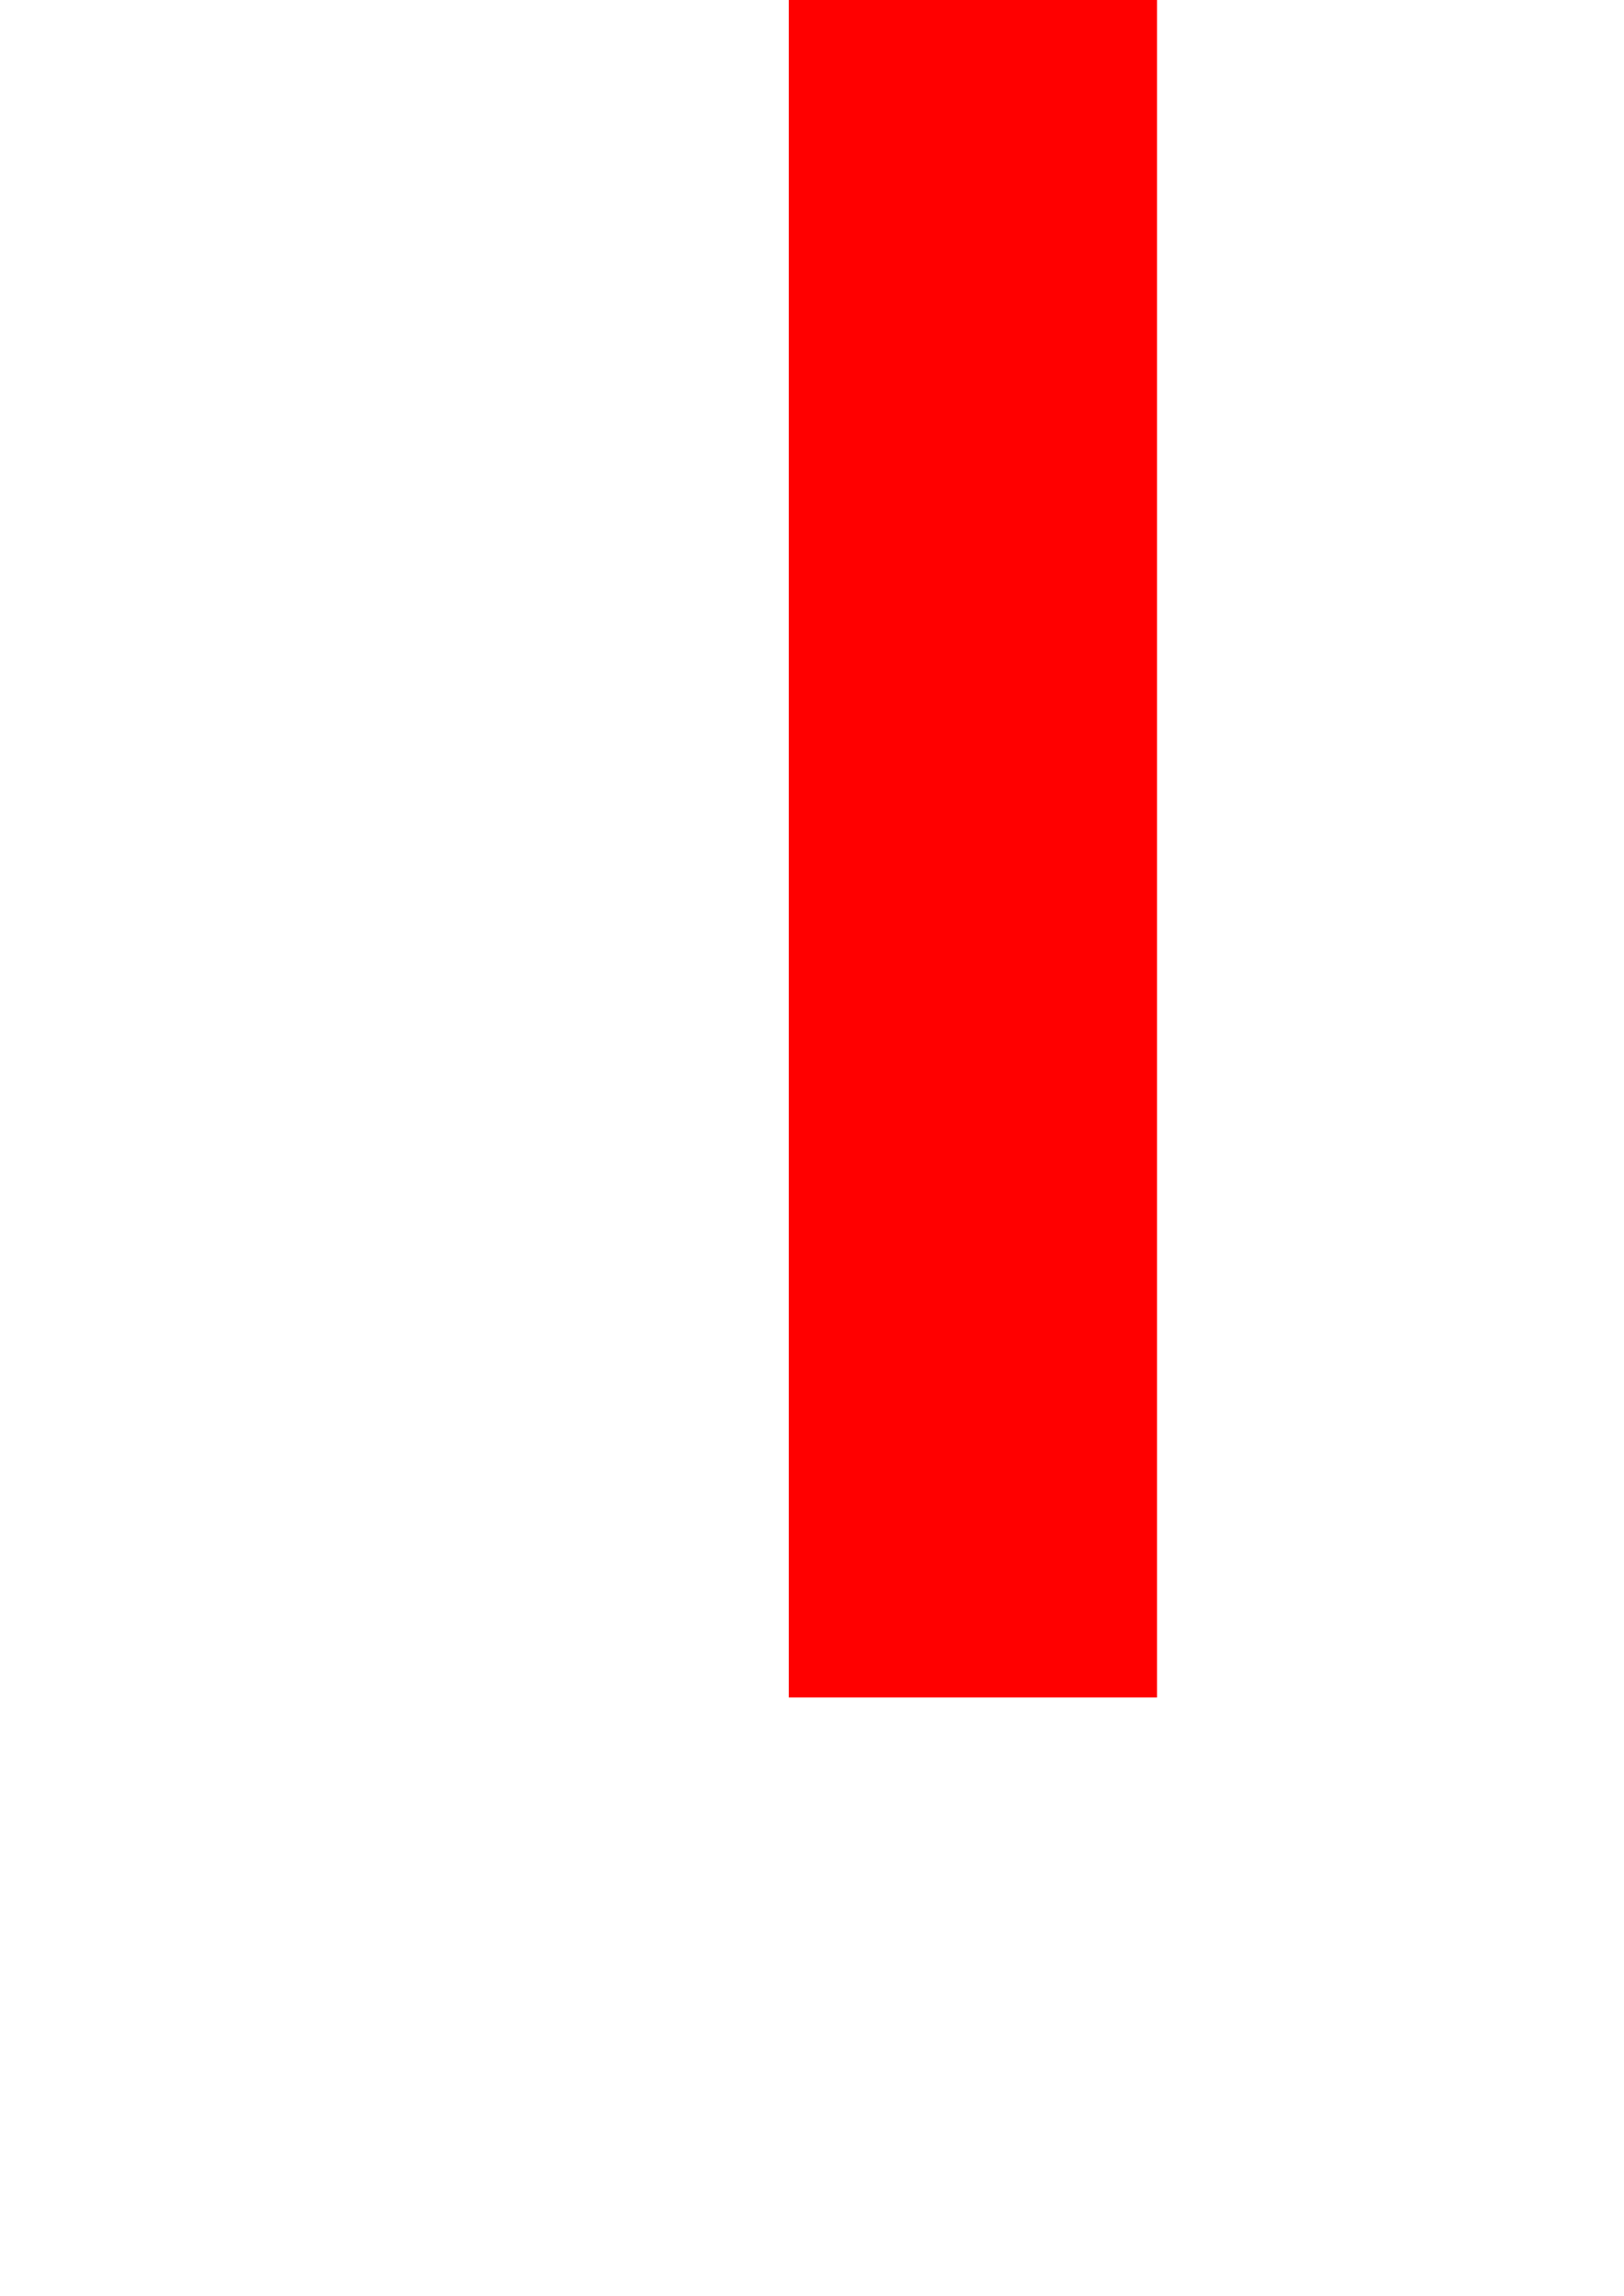
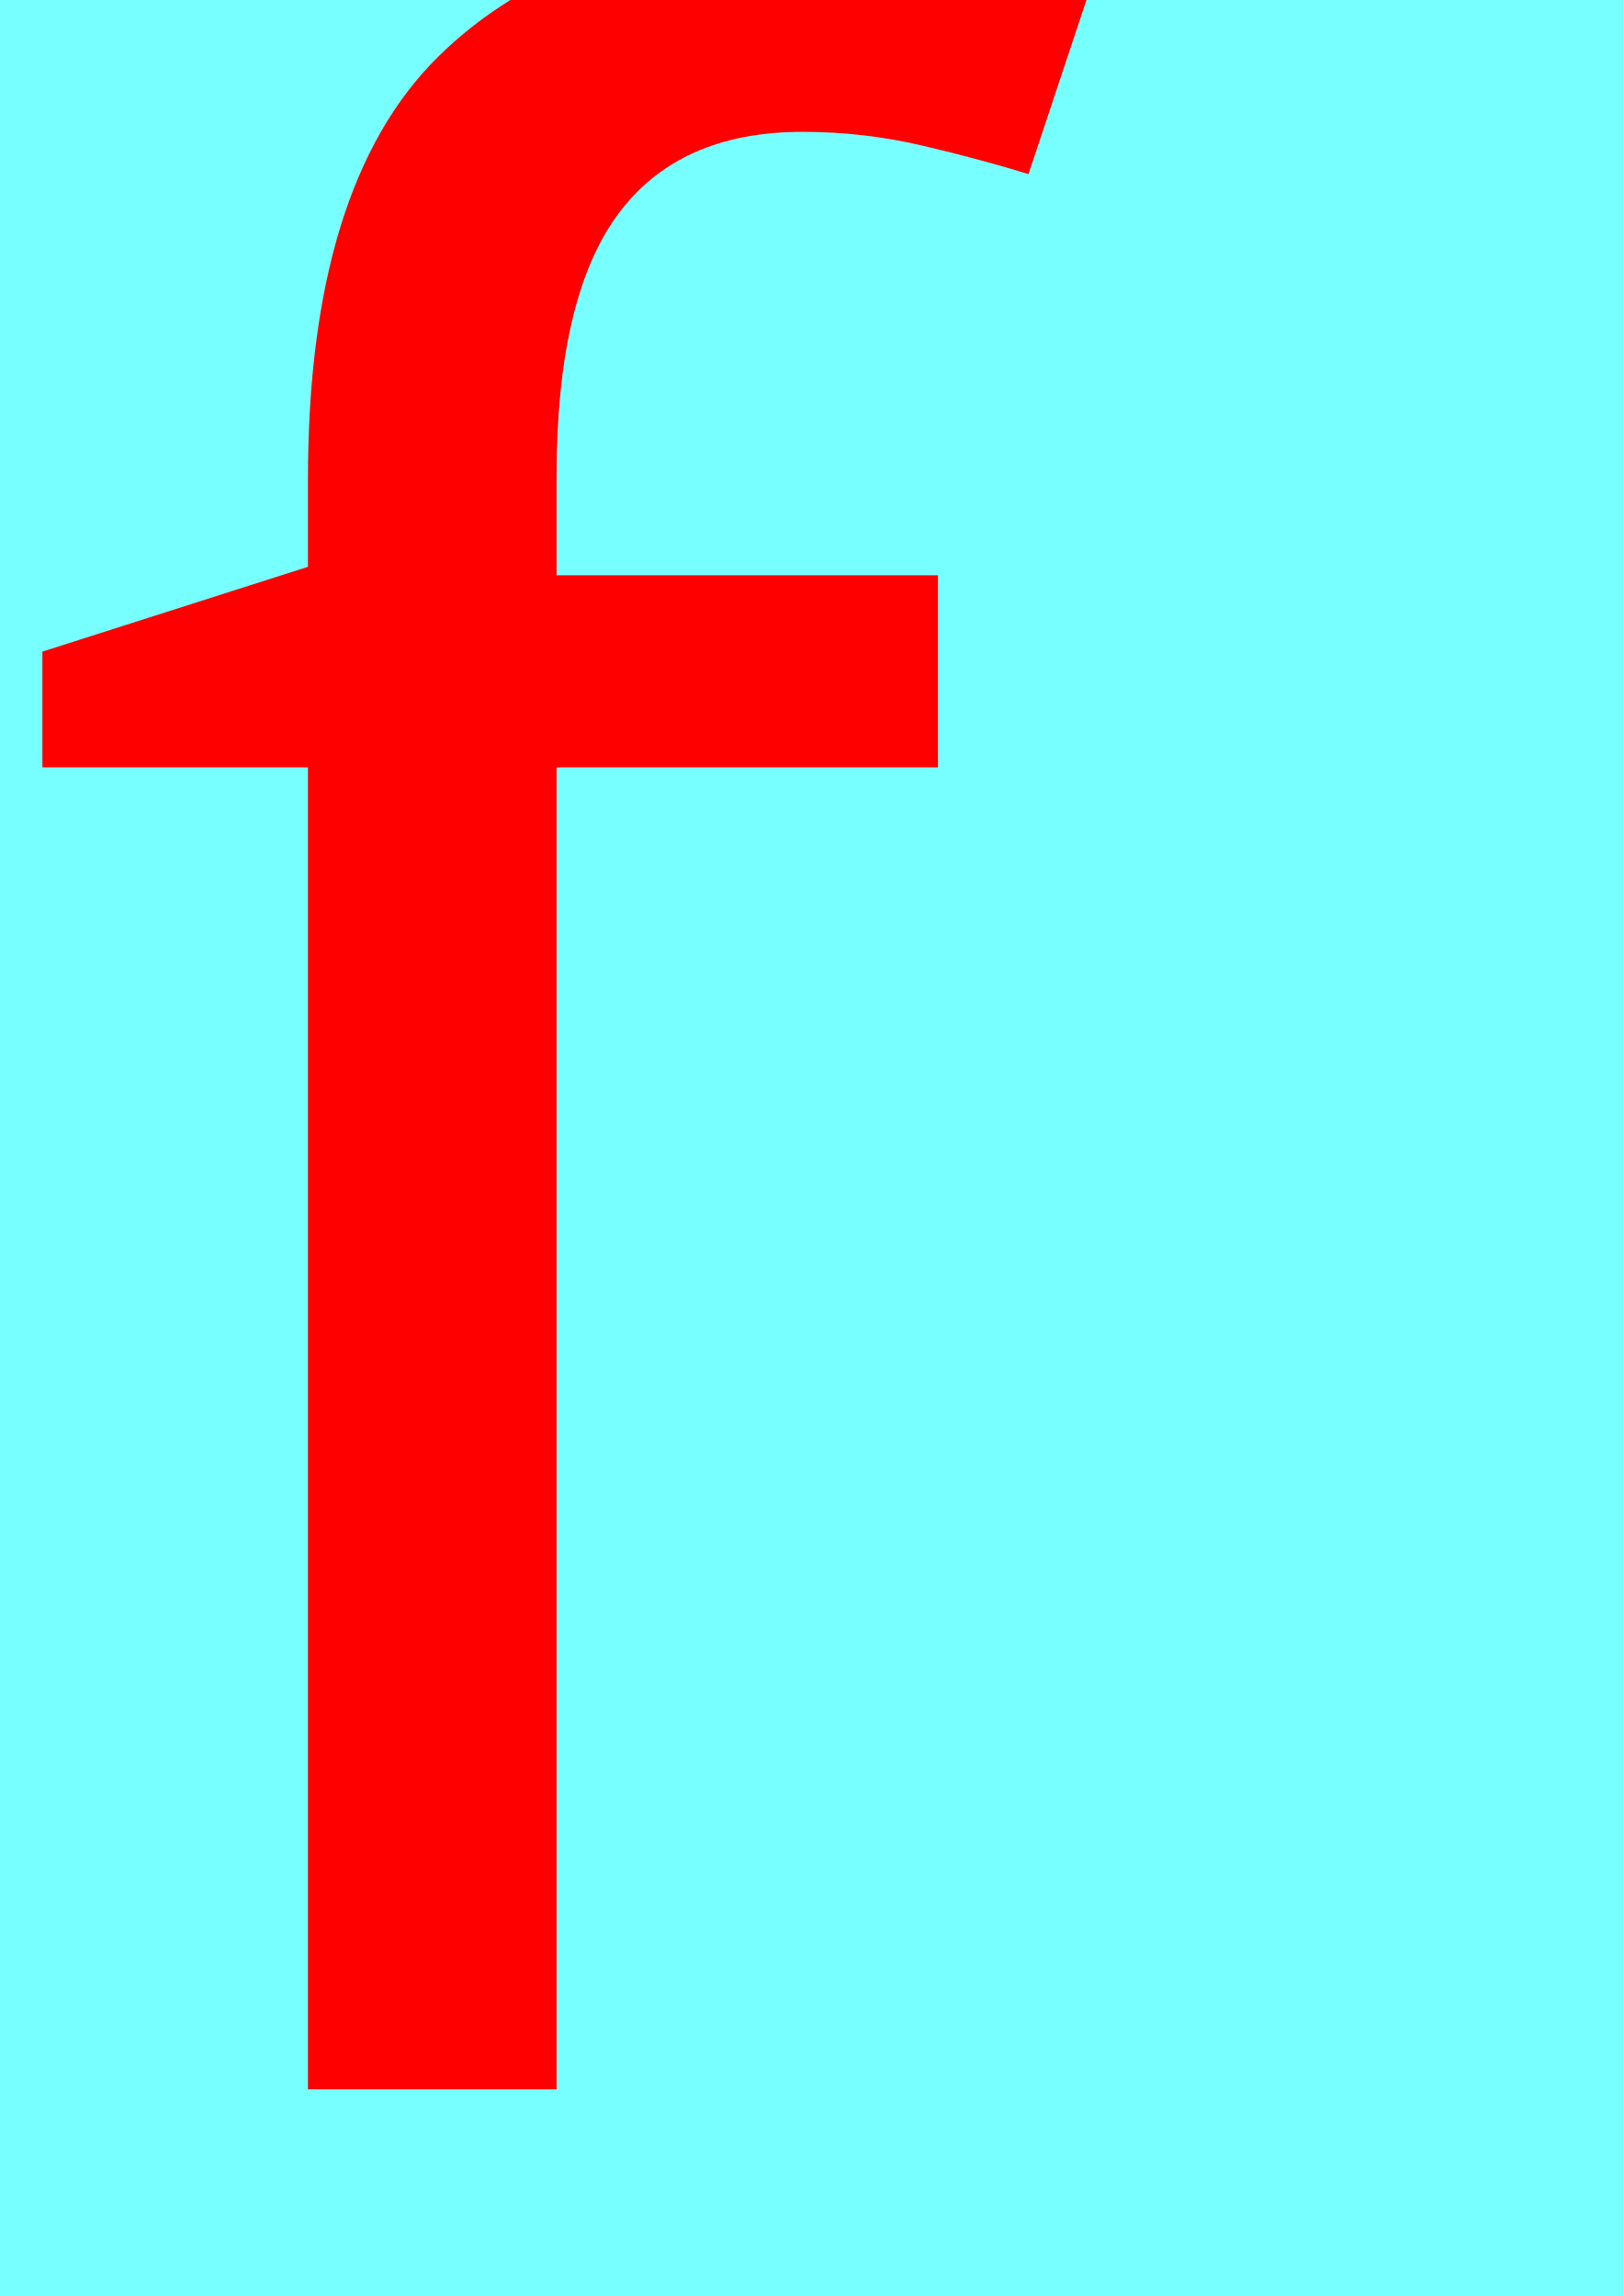
<svg xmlns="http://www.w3.org/2000/svg" id="svg1974" version="1.1" viewBox="0 0 210 297" height="297mm" width="210mm">
  <defs id="defs1968" />
+   <rect style="opacity:1;fill:#77ffff;fill-opacity:1;stroke:none;stroke-width:20.256;stroke-linecap:round;stroke-linejoin:miter;stroke-miterlimit:4;stroke-dasharray:none;stroke-dashoffset:0;stroke-opacity:1;paint-order:fill markers stroke" id="rect2666" width="210" height="297" x="0" y="-9.1833817e-006" />
  <g id="layer1" />
-   <text xml:space="preserve" style="font-style:normal;font-variant:normal;font-weight:normal;font-stretch:normal;font-size:541.153px;line-height:1.25;font-family:Ubuntu;-inkscape-font-specification:'Ubuntu, Normal';font-variant-ligatures:normal;font-variant-caps:normal;font-variant-numeric:normal;text-align:start;letter-spacing:0px;word-spacing:0px;writing-mode:lr-tb;text-anchor:start;fill:#ff0000;fill-opacity:1;stroke:none;stroke-width:4.059" x="43.037" y="219.579" id="text2649">
-     <tspan id="tspan2647" x="43.037" y="219.579" style="font-style:normal;font-variant:normal;font-weight:normal;font-stretch:normal;font-family:Parchment;-inkscape-font-specification:Parchment;fill:#ff0000;fill-opacity:1;stroke-width:4.059">f</tspan>
+   <text xml:space="preserve" style="font-style:normal;font-variant:normal;font-weight:normal;font-stretch:normal;font-size:365.404px;line-height:1.25;font-family:Ubuntu;-inkscape-font-specification:'Ubuntu, Normal';font-variant-ligatures:normal;font-variant-caps:normal;font-variant-numeric:normal;text-align:start;letter-spacing:0px;word-spacing:0px;writing-mode:lr-tb;text-anchor:start;fill:#ff0000;fill-opacity:1;stroke:none;stroke-width:2.741" x="0" y="270.272" id="text2649">
+     <tspan id="tspan2647" x="0" y="270.272" style="font-style:normal;font-variant:normal;font-weight:normal;font-stretch:normal;font-family:Algerian;-inkscape-font-specification:Algerian;fill:#ff0000;fill-opacity:1;stroke-width:2.741">f</tspan>
  </text>
</svg>
